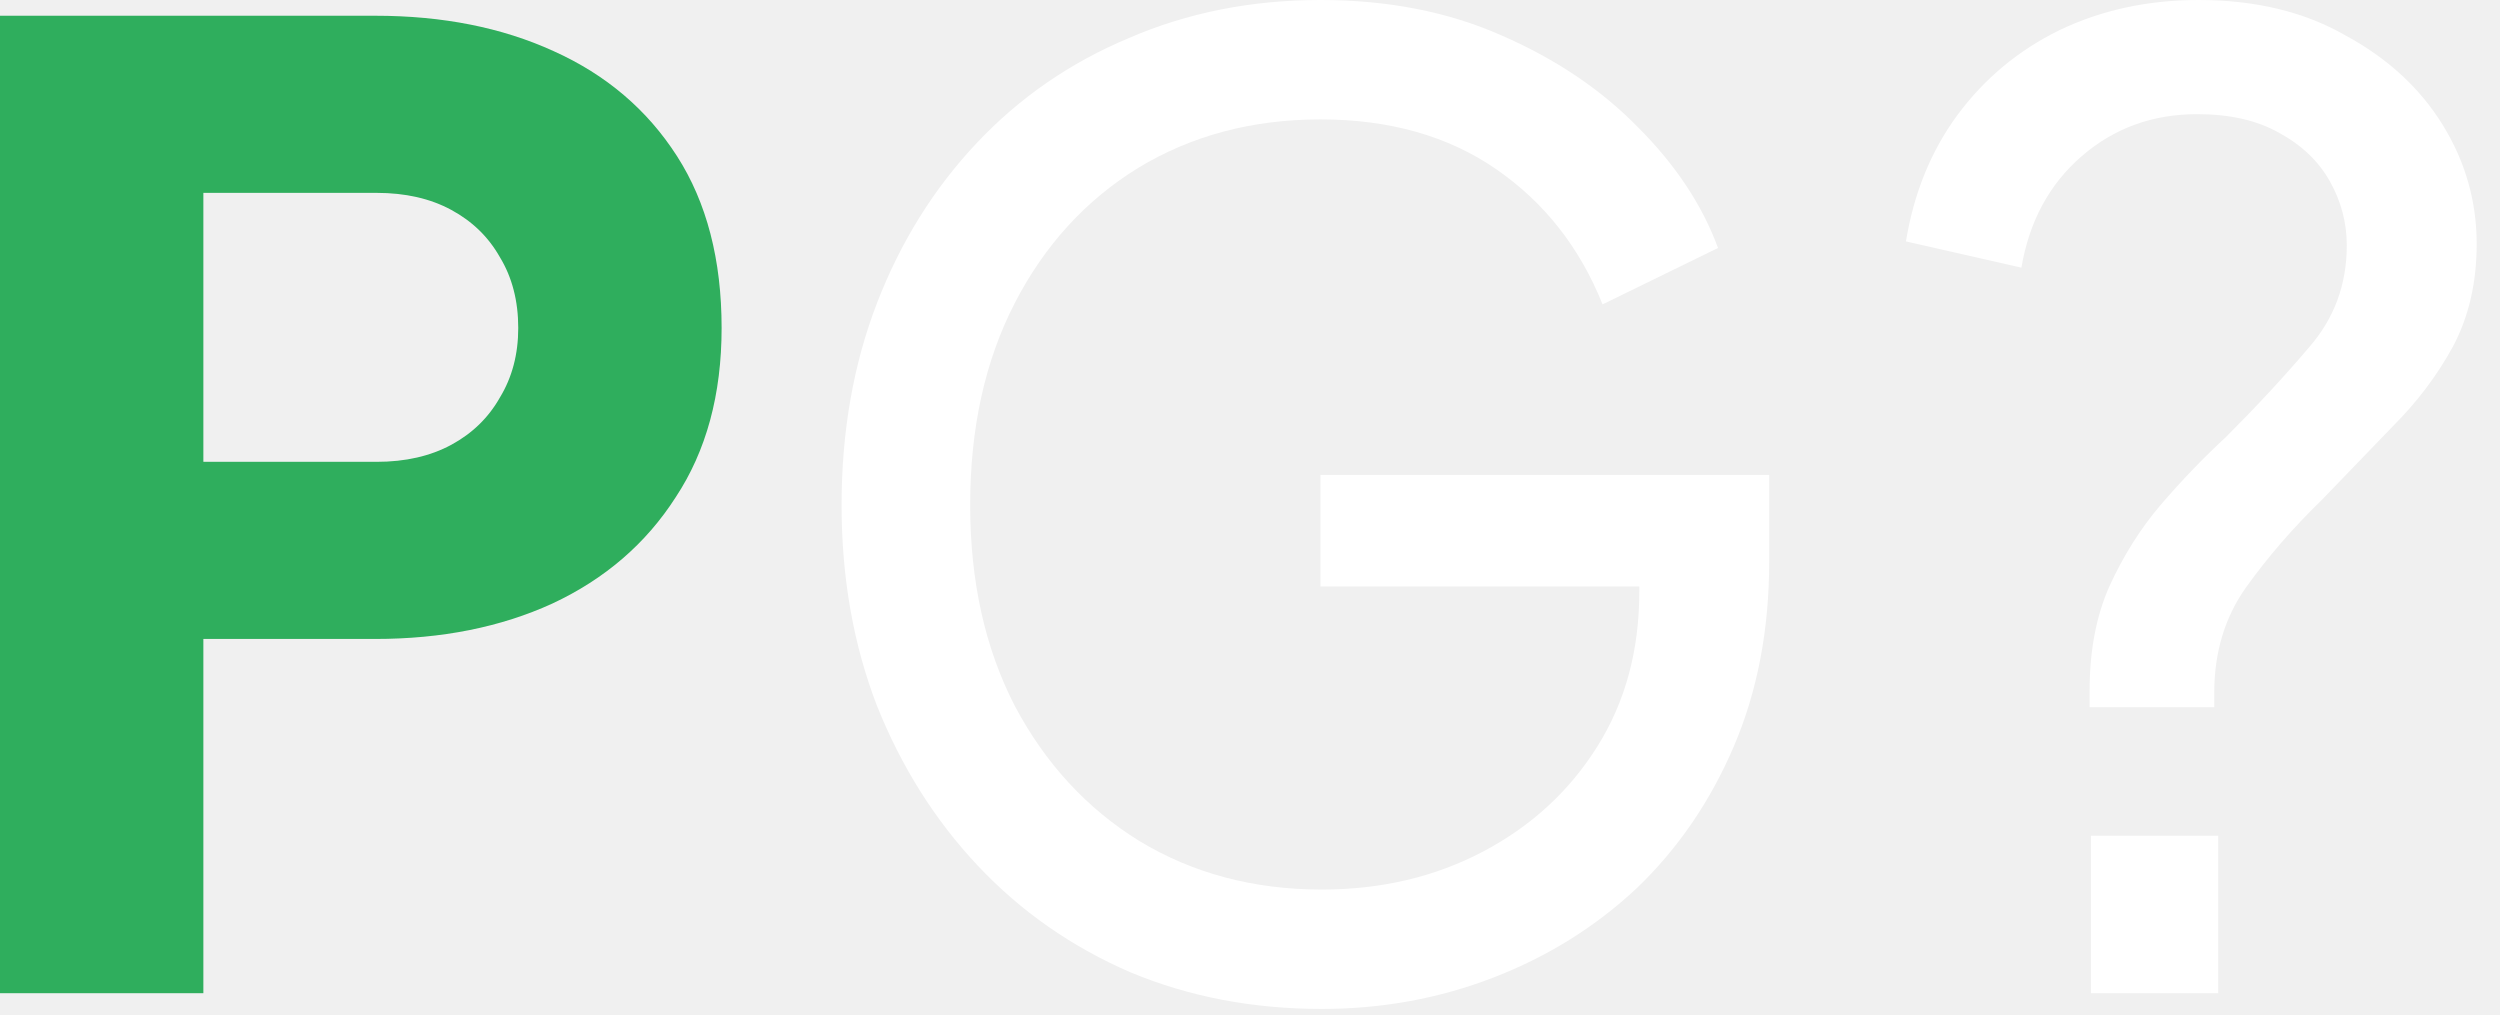
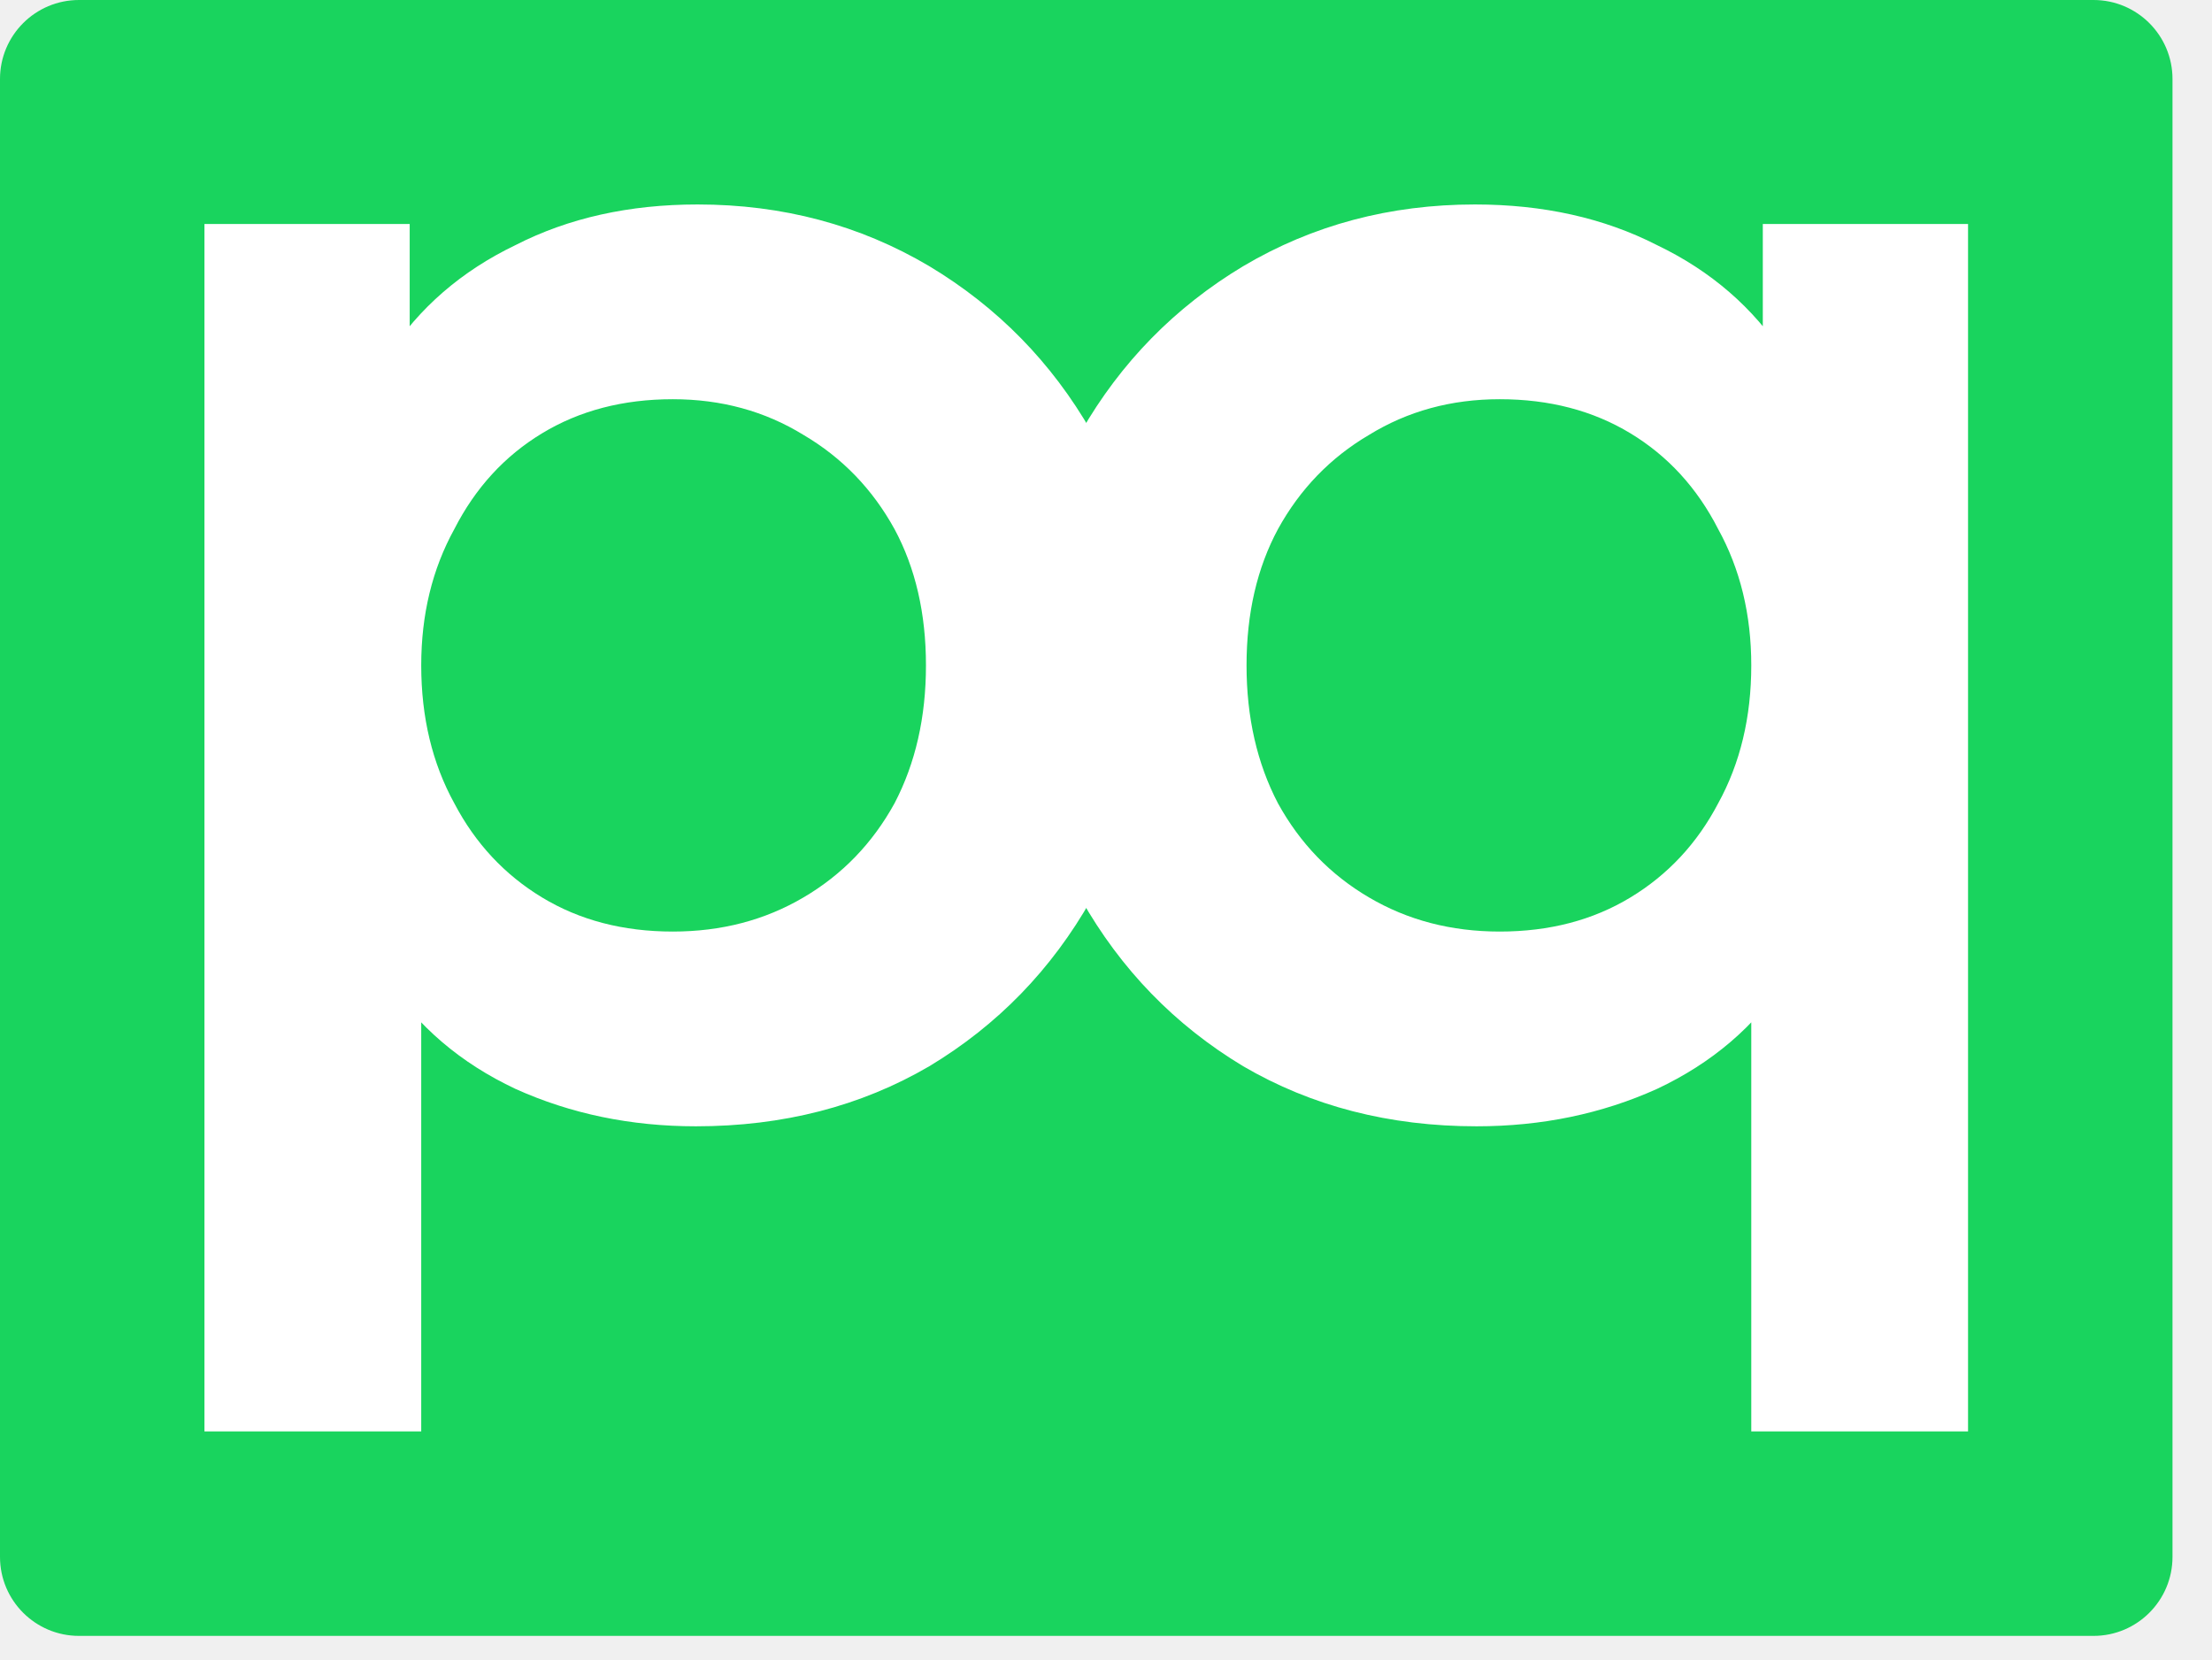
- <svg xmlns="http://www.w3.org/2000/svg" width="101" height="41" viewBox="0 0 101 41" fill="none">
-   <path d="M84.421 28.57V27.881C84.421 26.291 84.686 24.895 85.216 23.694C85.781 22.457 86.47 21.361 87.283 20.407C88.131 19.418 89.015 18.499 89.933 17.651C91.17 16.414 92.283 15.213 93.273 14.047C94.298 12.88 94.81 11.502 94.81 9.912C94.81 8.993 94.58 8.128 94.121 7.315C93.662 6.502 92.972 5.848 92.054 5.354C91.17 4.859 90.075 4.612 88.767 4.612C86.965 4.612 85.41 5.177 84.103 6.308C82.795 7.439 81.983 8.94 81.665 10.813L77 9.753C77.318 7.81 78.007 6.113 79.067 4.665C80.163 3.18 81.541 2.032 83.202 1.219C84.898 0.406 86.771 0 88.82 0C91.117 0 93.096 0.477 94.757 1.431C96.453 2.35 97.761 3.551 98.679 5.036C99.598 6.52 100.058 8.128 100.058 9.859C100.058 11.414 99.74 12.792 99.103 13.994C98.467 15.16 97.655 16.238 96.665 17.227C95.711 18.216 94.757 19.206 93.803 20.195C92.637 21.326 91.612 22.51 90.728 23.747C89.88 24.948 89.456 26.362 89.456 27.987V28.57H84.421ZM84.474 40.126V33.765H89.615V40.126H84.474Z" fill="white" />
-   <path d="M53.4 40.761C50.608 40.761 48.029 40.267 45.661 39.277C43.294 38.253 41.244 36.821 39.513 34.984C37.781 33.146 36.421 30.991 35.431 28.517C34.477 26.044 34 23.34 34 20.407C34 17.439 34.477 14.718 35.431 12.244C36.385 9.771 37.728 7.615 39.46 5.778C41.191 3.94 43.241 2.527 45.608 1.537C47.976 0.512 50.556 0 53.347 0C56.068 0 58.506 0.477 60.662 1.431C62.853 2.385 64.69 3.622 66.175 5.142C67.694 6.661 68.772 8.287 69.408 10.018L64.743 12.297C63.825 10 62.394 8.181 60.45 6.838C58.506 5.495 56.139 4.824 53.347 4.824C50.591 4.824 48.135 5.477 45.979 6.785C43.859 8.092 42.198 9.912 40.997 12.244C39.795 14.577 39.195 17.298 39.195 20.407C39.195 23.482 39.795 26.185 40.997 28.517C42.234 30.849 43.912 32.669 46.032 33.977C48.188 35.284 50.644 35.938 53.4 35.938C55.803 35.938 57.976 35.426 59.92 34.401C61.863 33.376 63.401 31.963 64.531 30.16C65.662 28.358 66.228 26.273 66.228 23.906V21.467L68.613 23.694H53.347V19.188H71.475V22.686C71.475 25.443 70.998 27.934 70.044 30.16C69.09 32.387 67.782 34.295 66.122 35.885C64.461 37.44 62.535 38.641 60.344 39.489C58.153 40.337 55.838 40.761 53.4 40.761Z" fill="white" />
-   <path d="M0 40.125V0.636H15.16C17.881 0.636 20.284 1.113 22.369 2.067C24.489 3.021 26.15 4.435 27.351 6.308C28.552 8.18 29.153 10.495 29.153 13.251C29.153 15.937 28.535 18.216 27.298 20.089C26.097 21.962 24.436 23.393 22.316 24.383C20.231 25.337 17.845 25.814 15.16 25.814H8.216V40.125H0ZM8.216 18.658H15.213C16.379 18.658 17.386 18.428 18.234 17.969C19.082 17.509 19.736 16.873 20.195 16.061C20.69 15.248 20.937 14.312 20.937 13.251C20.937 12.156 20.69 11.202 20.195 10.389C19.736 9.576 19.082 8.94 18.234 8.481C17.386 8.021 16.379 7.792 15.213 7.792H8.216V18.658Z" fill="#2FAE5D" />
+ <svg xmlns="http://www.w3.org/2000/svg" width="28" height="21" viewBox="0 0 28 21" fill="none">
+   <rect width="27.5" height="20.706" rx="1" fill="#19D45E" />
+   <path d="M22.168 18.118V11.852L22.608 12.386C22.217 12.989 21.672 13.455 20.974 13.783C20.276 14.098 19.515 14.256 18.691 14.256C17.587 14.256 16.603 14.002 15.737 13.496C14.871 12.975 14.187 12.27 13.684 11.38C13.182 10.49 12.93 9.504 12.93 8.422C12.93 7.326 13.182 6.34 13.684 5.464C14.187 4.588 14.871 3.889 15.737 3.369C16.617 2.848 17.595 2.588 18.67 2.588C19.535 2.588 20.303 2.759 20.974 3.102C21.658 3.43 22.196 3.896 22.587 4.499L22.314 5.053V2.835H24.912V18.118H22.168ZM18.984 11.791C19.612 11.791 20.164 11.647 20.639 11.359C21.113 11.072 21.483 10.675 21.749 10.168C22.028 9.661 22.168 9.079 22.168 8.422C22.168 7.778 22.028 7.203 21.749 6.697C21.483 6.176 21.113 5.772 20.639 5.485C20.164 5.197 19.612 5.053 18.984 5.053C18.369 5.053 17.818 5.204 17.329 5.505C16.84 5.793 16.456 6.19 16.177 6.697C15.912 7.189 15.779 7.765 15.779 8.422C15.779 9.079 15.912 9.661 16.177 10.168C16.456 10.675 16.84 11.072 17.329 11.359C17.818 11.647 18.369 11.791 18.984 11.791Z" fill="white" />
+   <path d="M5.332 18.118V11.852L4.892 12.386C5.283 12.989 5.828 13.455 6.526 13.783C7.224 14.098 7.985 14.256 8.809 14.256C9.913 14.256 10.897 14.002 11.763 13.496C12.629 12.975 13.313 12.27 13.816 11.38C14.318 10.49 14.57 9.504 14.57 8.422C14.57 7.326 14.318 6.34 13.816 5.464C13.313 4.588 12.629 3.889 11.763 3.369C10.883 2.848 9.906 2.588 8.83 2.588C7.965 2.588 7.196 2.759 6.526 3.102C5.842 3.43 5.304 3.896 4.913 4.499L5.186 5.053V2.835H2.588V18.118H5.332ZM8.516 11.791C7.888 11.791 7.336 11.647 6.861 11.359C6.387 11.072 6.017 10.675 5.751 10.168C5.472 9.661 5.332 9.079 5.332 8.422C5.332 7.778 5.472 7.203 5.751 6.697C6.017 6.176 6.387 5.772 6.861 5.485C7.336 5.197 7.888 5.053 8.516 5.053C9.131 5.053 9.682 5.204 10.171 5.505C10.66 5.793 11.044 6.19 11.323 6.697C11.588 7.189 11.721 7.765 11.721 8.422C11.721 9.079 11.588 9.661 11.323 10.168C11.044 10.675 10.66 11.072 10.171 11.359C9.682 11.647 9.131 11.791 8.516 11.791Z" fill="white" />
</svg>
